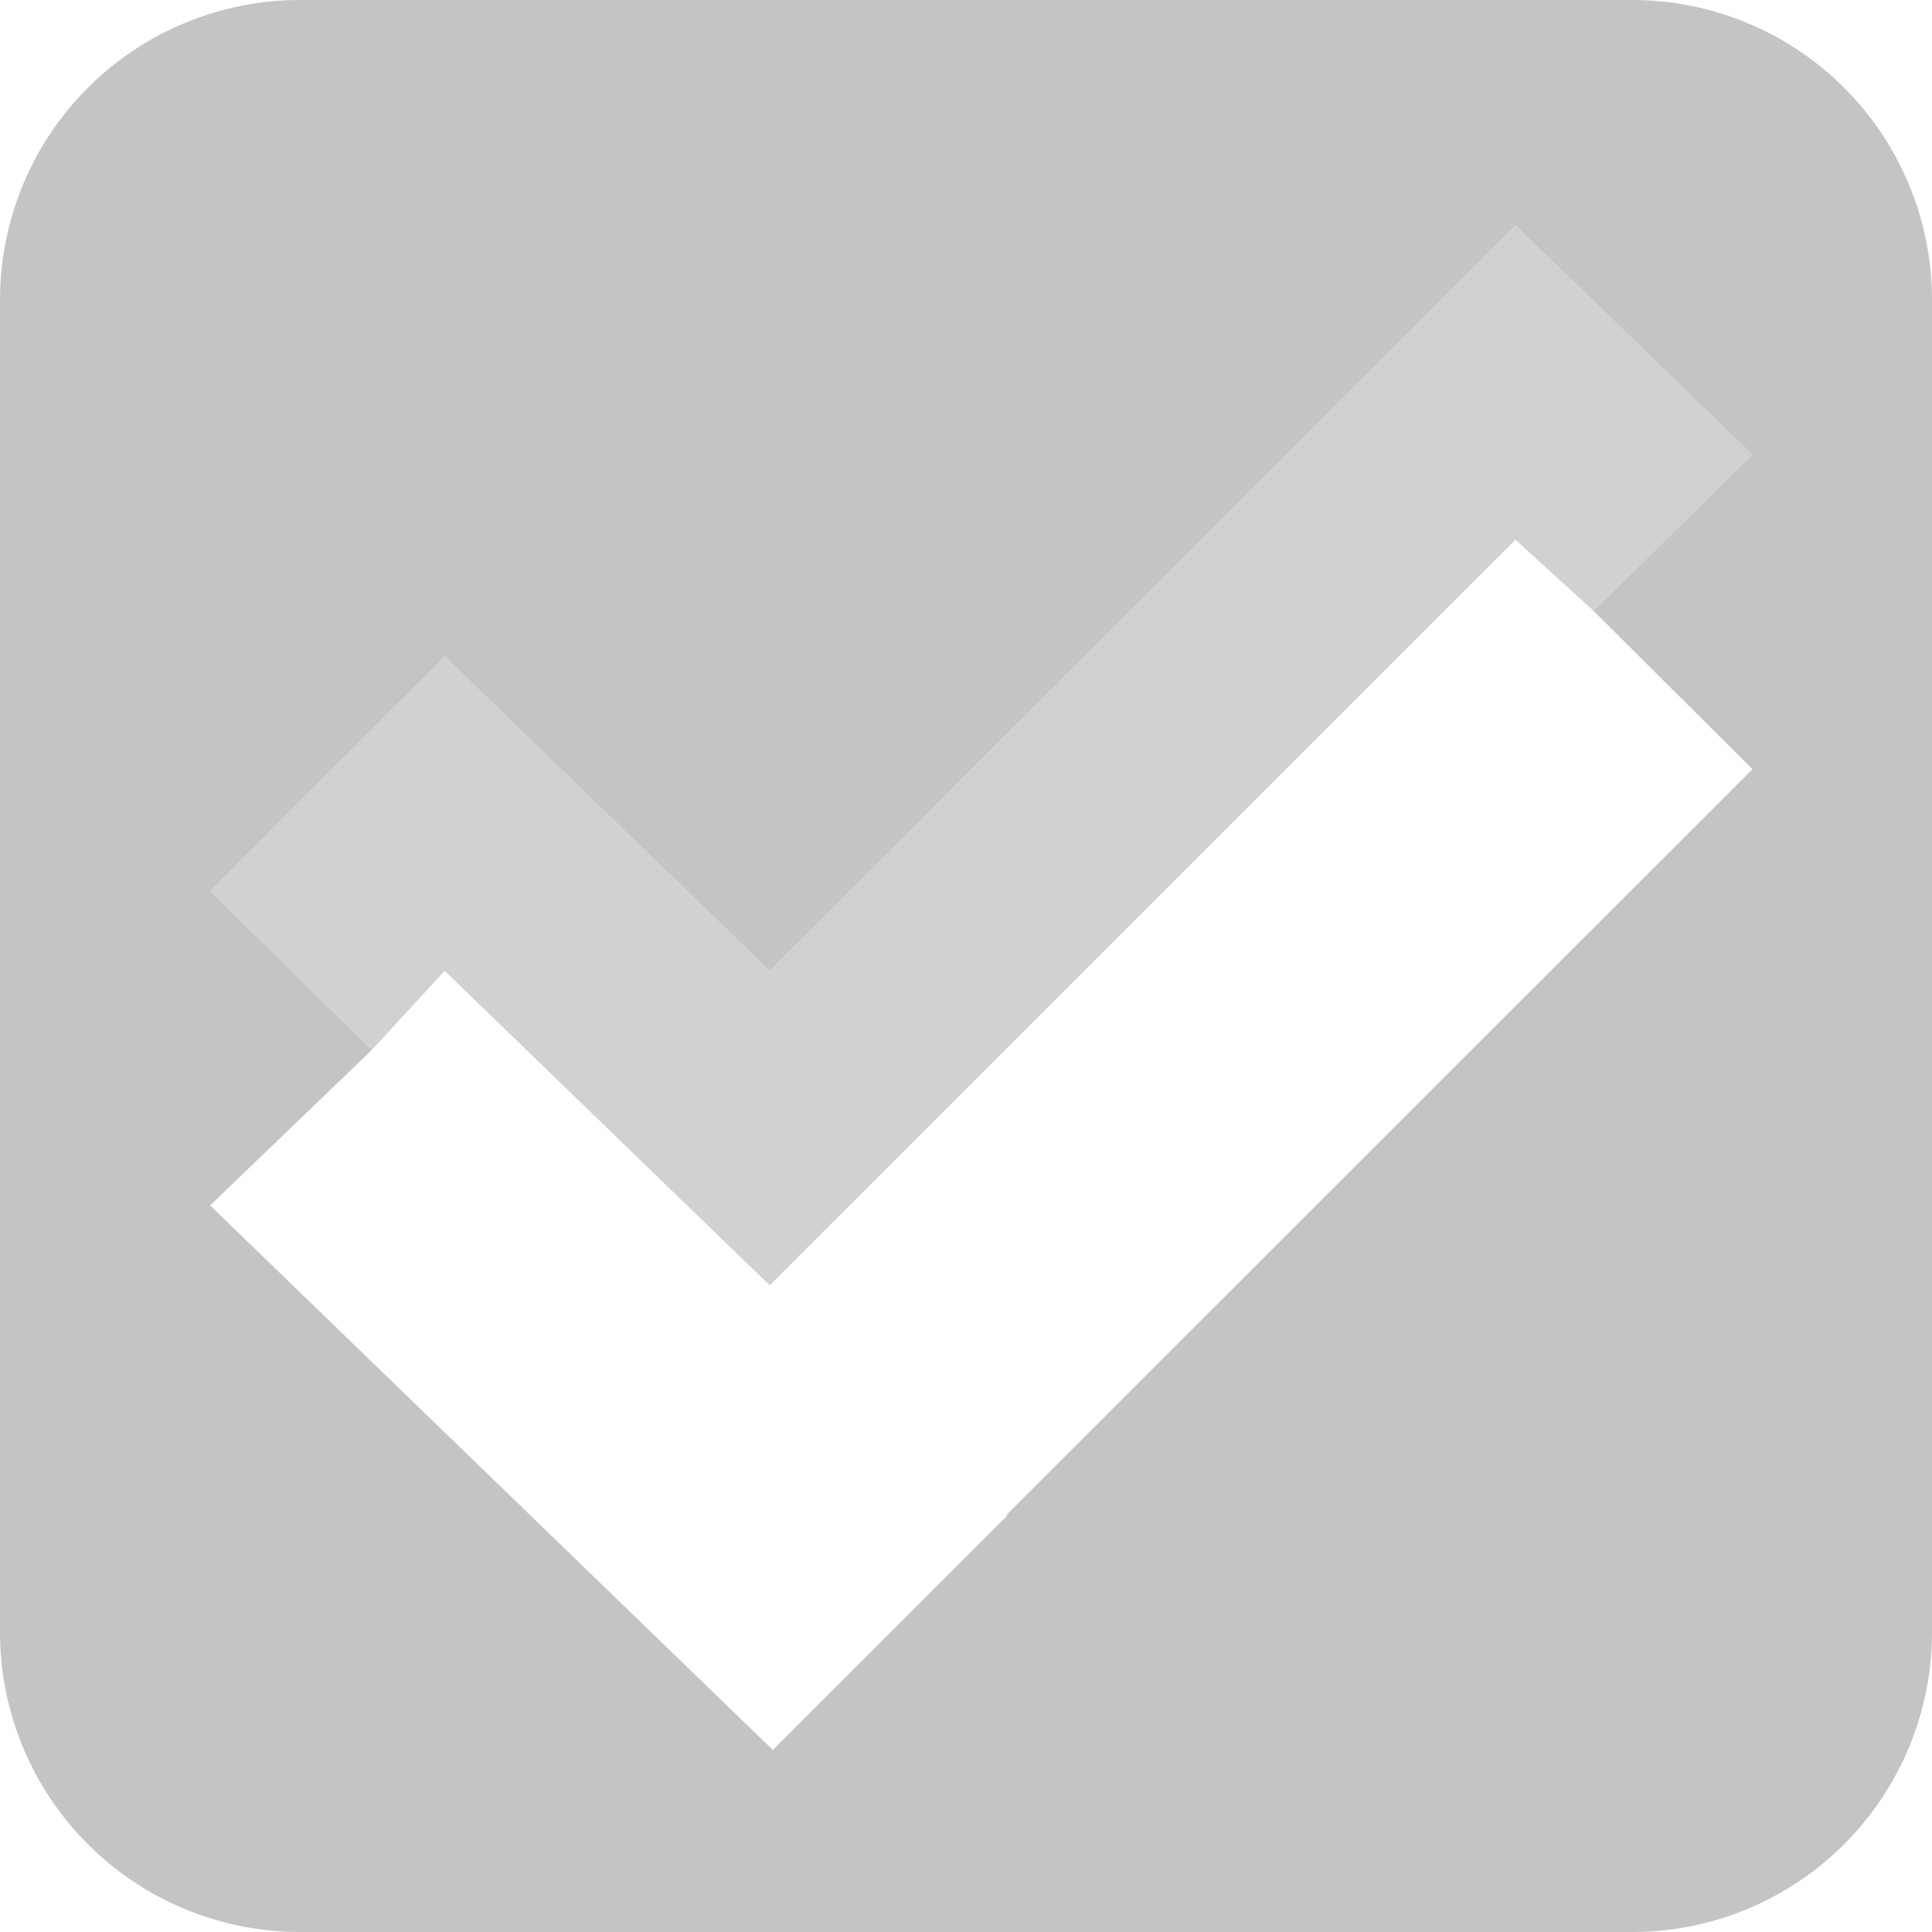
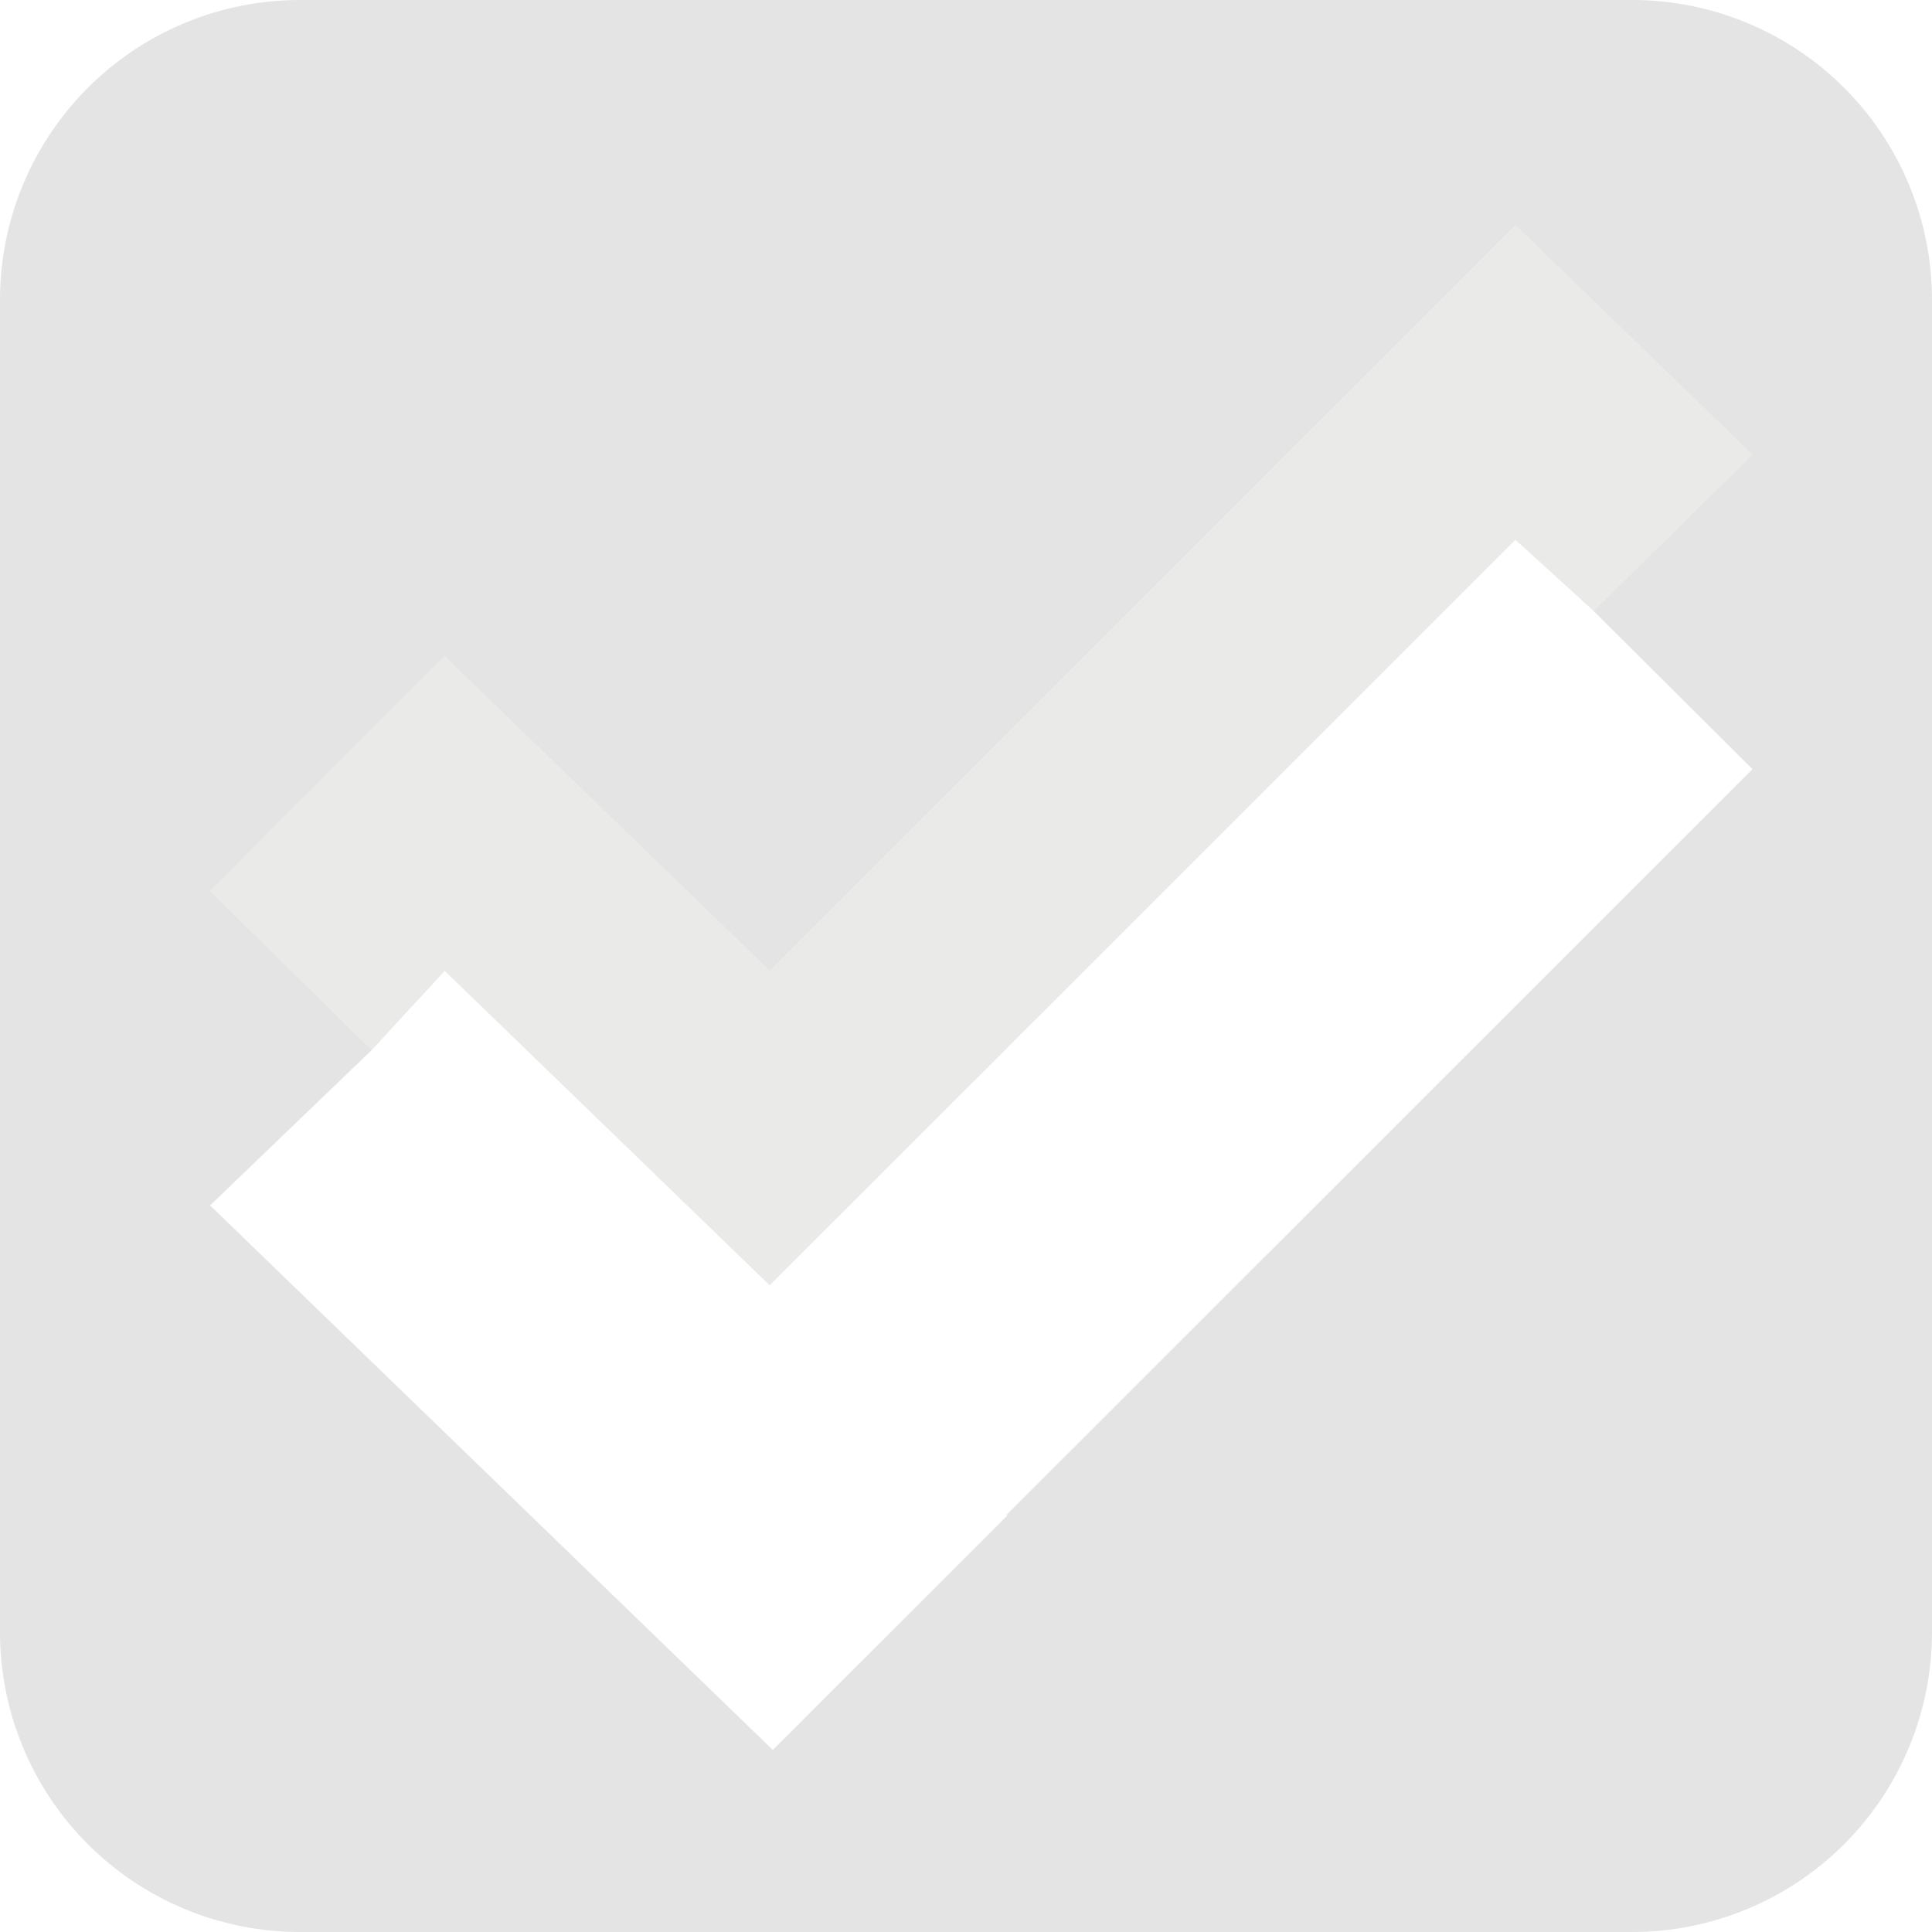
<svg xmlns="http://www.w3.org/2000/svg" width="70mm" height="70mm" viewBox="0 0 70 70">
-   <path d="M10.888 0A10.864 10.864 0 000 10.888v48.224A10.864 10.864 0 0010.888 70h48.224A10.864 10.864 0 0070 59.112V10.888A10.864 10.864 0 0059.112 0zm44.019 8.162l8.587 8.31-5.759 5.66 5.76 5.736-27.02 27.013.026.025-8.5 8.498-20.389-19.73 5.858-5.63-5.858-5.765 8.5-8.498 11.775 11.394z" fill="#828282" fill-opacity=".471" />
-   <path d="M54.907 8.162l-27.02 27.013-11.774-11.394-8.5 8.498 5.857 5.764 2.643-2.866L27.887 46.57l27.02-27.013 2.828 2.574 5.76-5.66z" fill="#ababa9" fill-opacity=".549" />
+   <path d="M10.888 0A10.864 10.864 0 000 10.888v48.224A10.864 10.864 0 0010.888 70h48.224A10.864 10.864 0 0070 59.112V10.888A10.864 10.864 0 0059.112 0zm44.019 8.162l8.587 8.31-5.759 5.66 5.76 5.736-27.02 27.013.026.025-8.5 8.498-20.389-19.73 5.858-5.63-5.858-5.765 8.5-8.498 11.775 11.394z" fill="#aaa" fill-opacity=".314" />
+   <path d="M54.907 8.162l-27.02 27.013-11.774-11.394-8.5 8.498 5.857 5.764 2.643-2.866L27.887 46.57l27.02-27.013 2.828 2.574 5.76-5.66z" fill="#c9c9c7" fill-opacity=".392" />
</svg>
